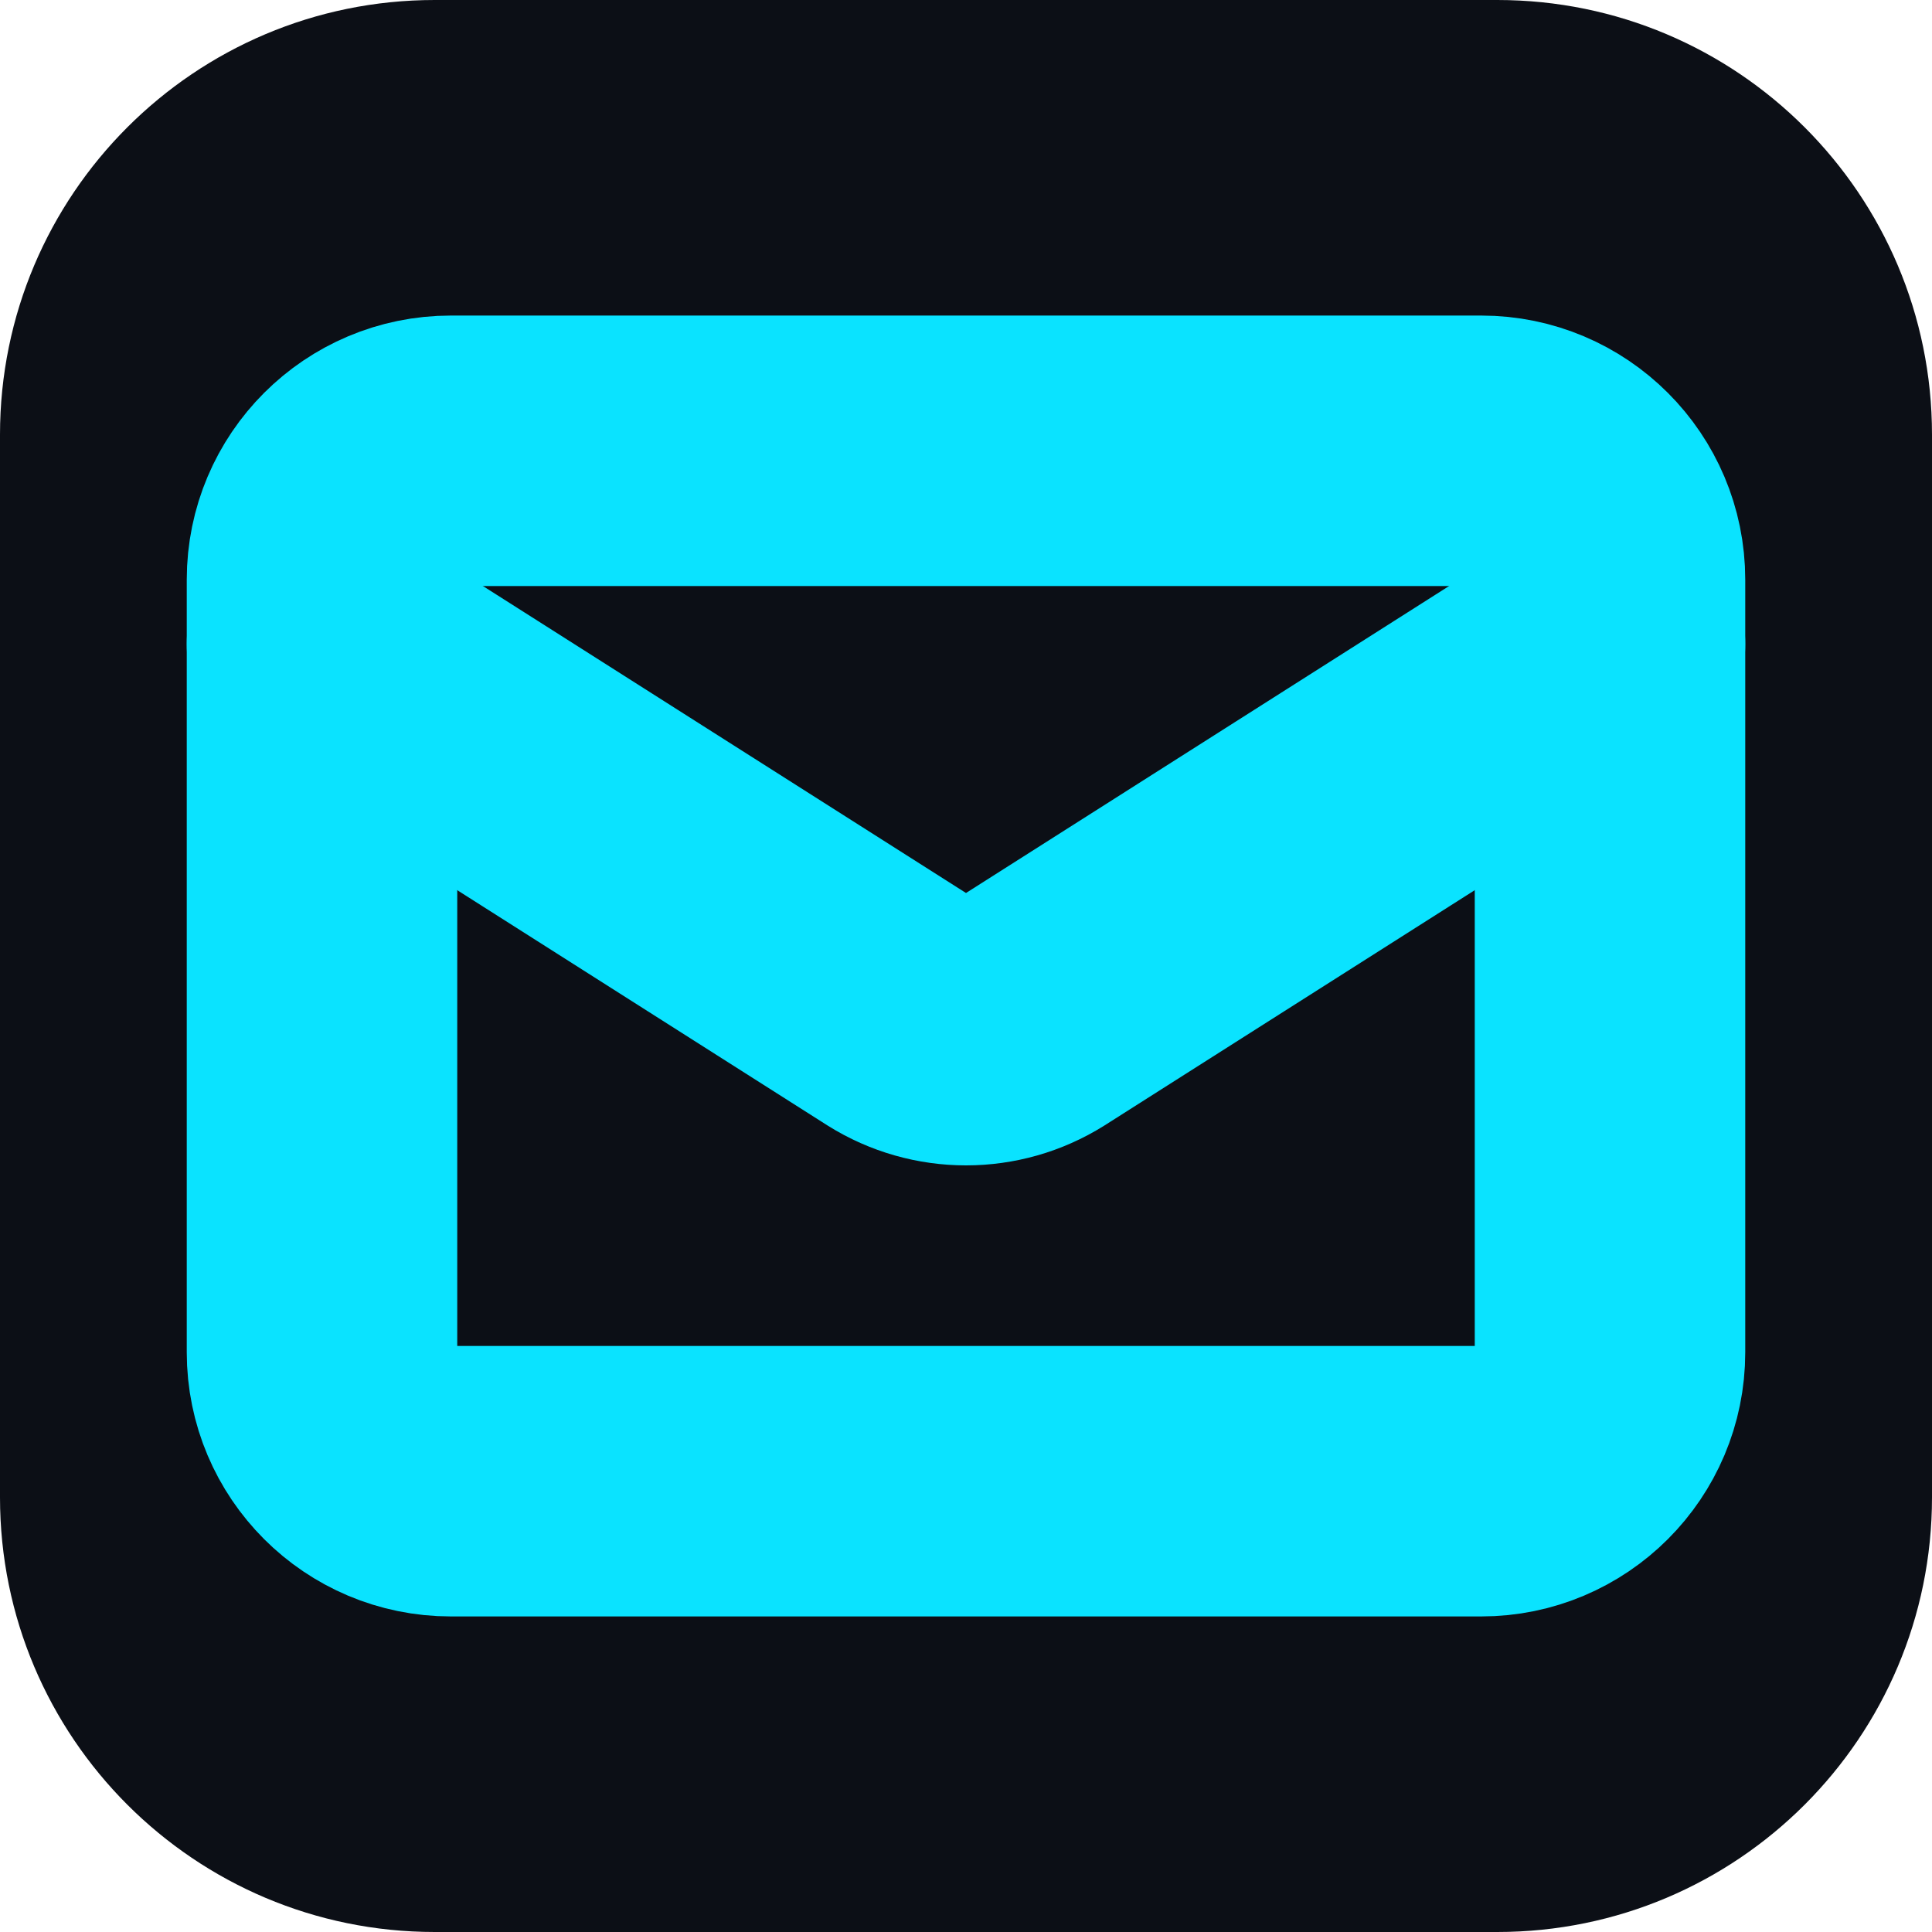
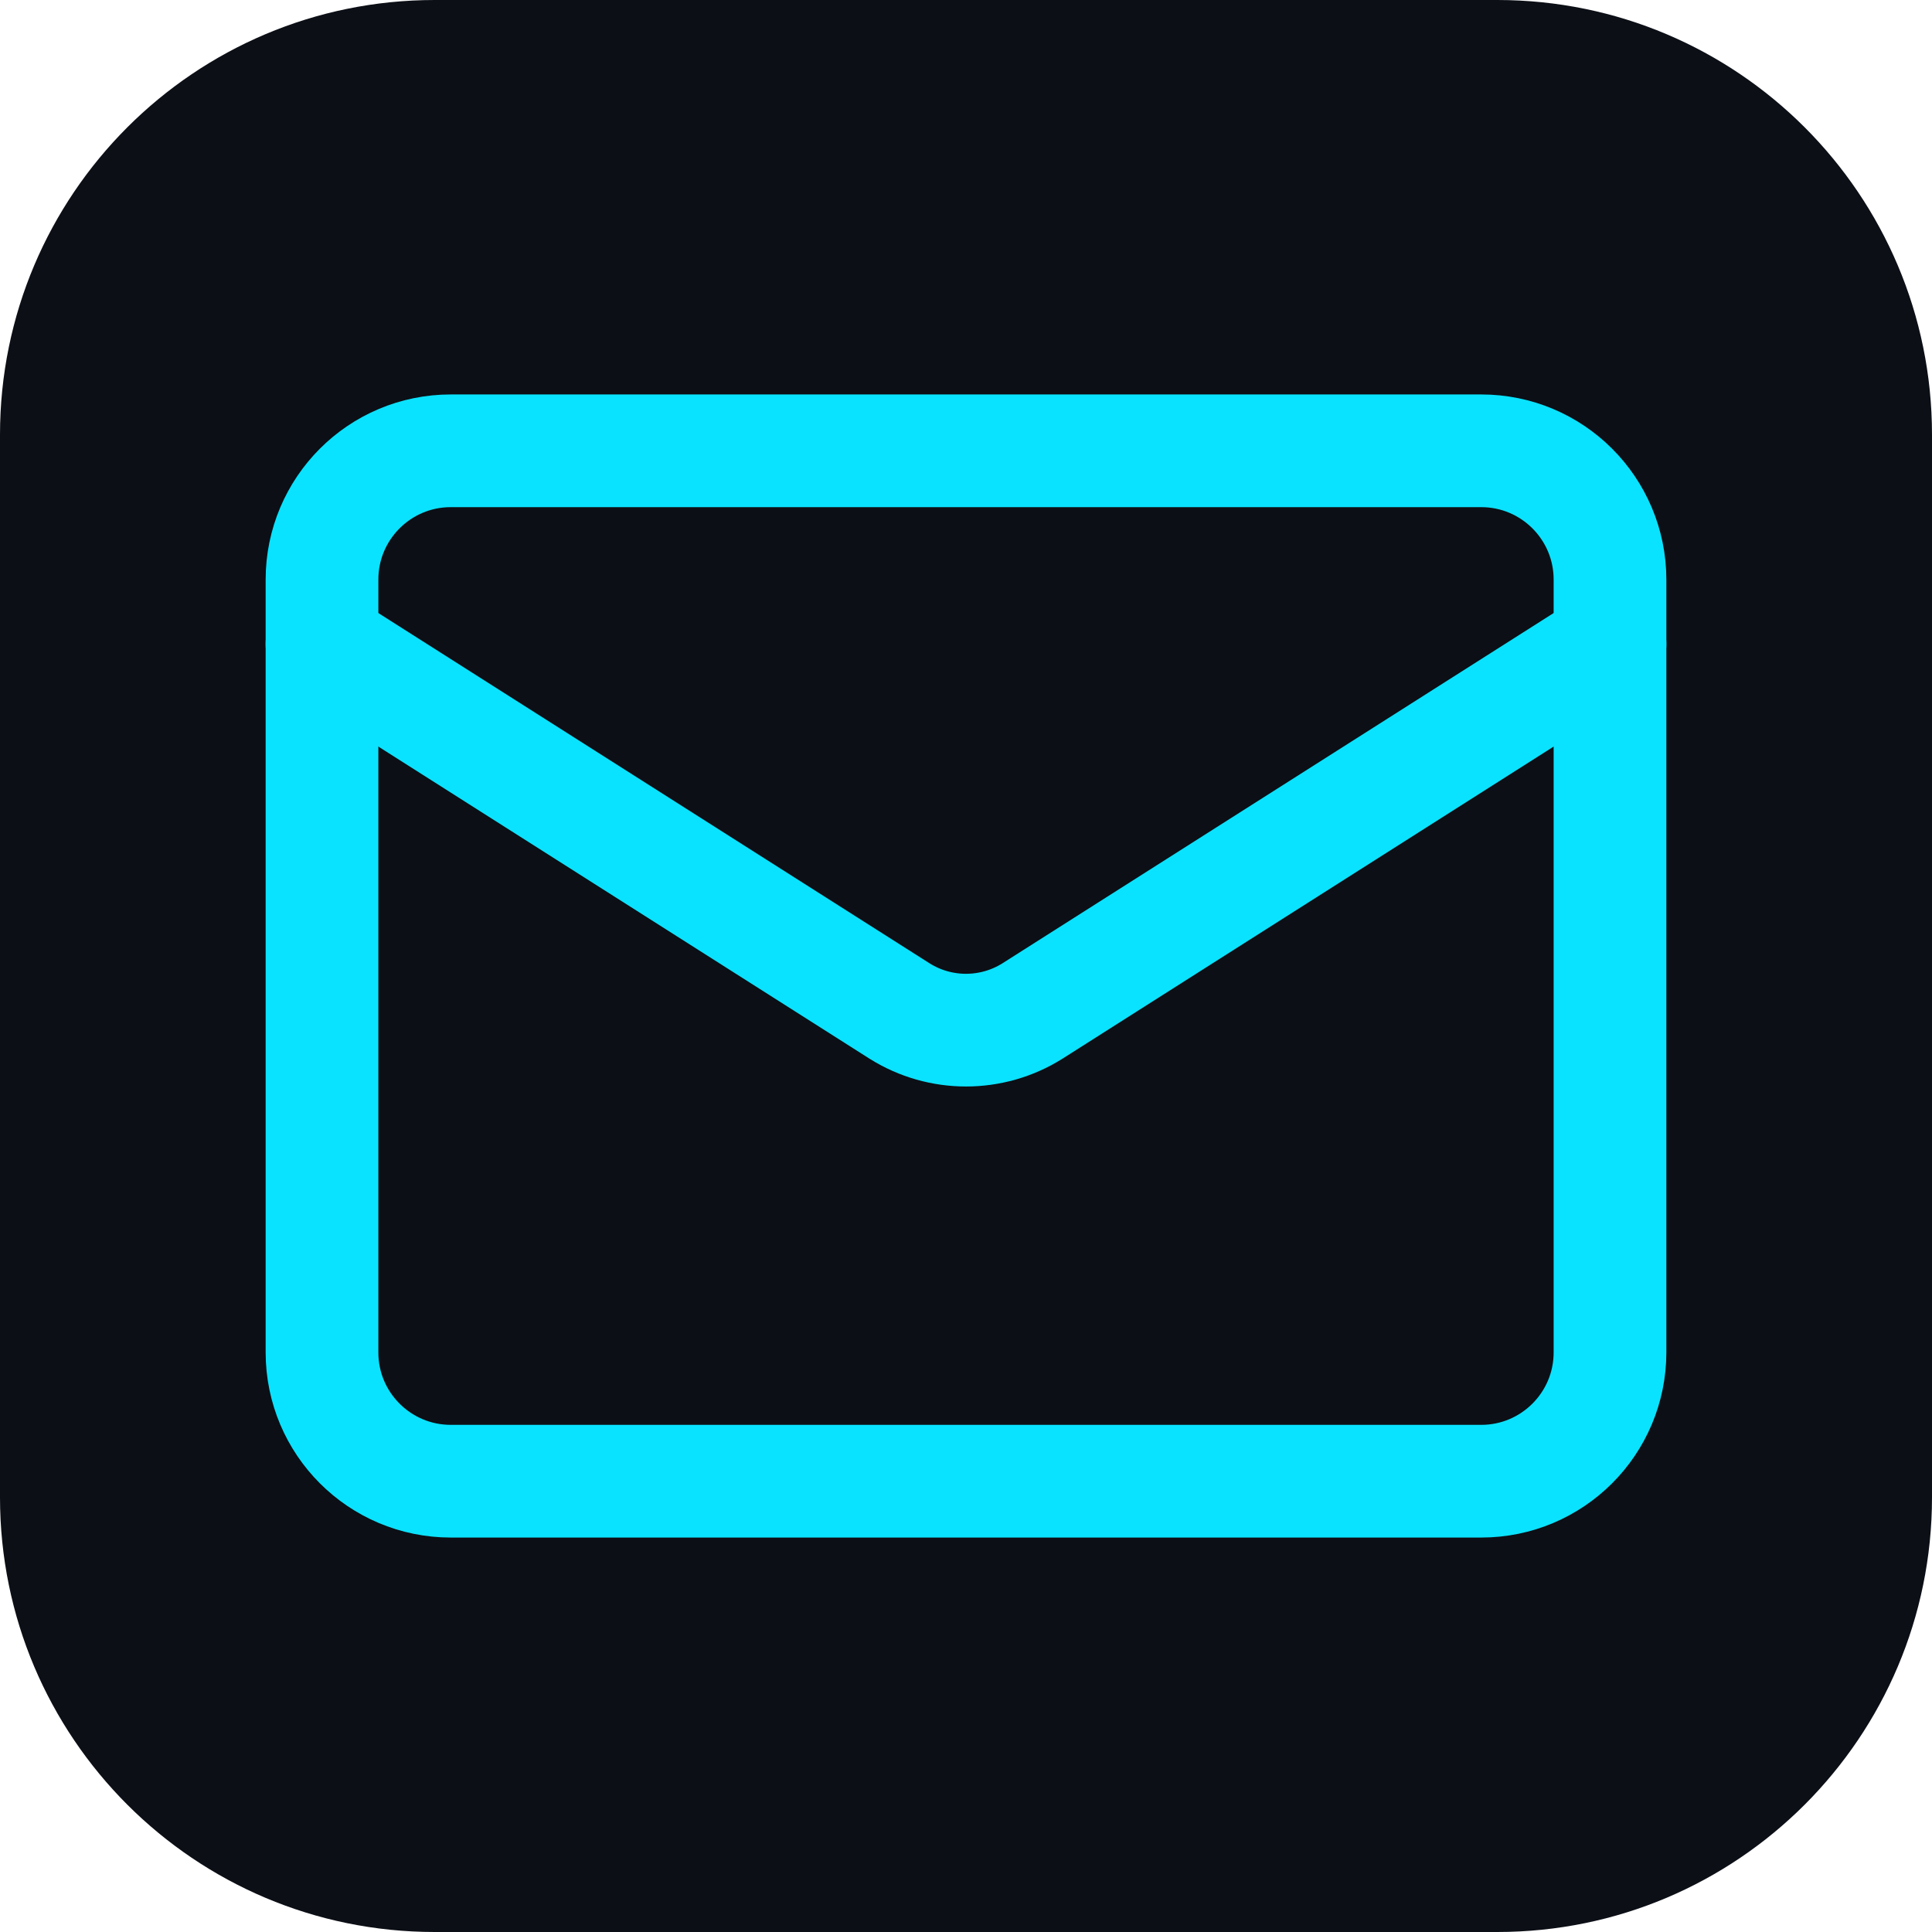
<svg xmlns="http://www.w3.org/2000/svg" viewBox="0 0 80 80" role="img" aria-label="alexol.io mail">
  <rect width="80" height="80" rx="18" fill="#0C0F16" />
-   <g fill="none" stroke="#0AE3FF" stroke-width="4.2" stroke-linecap="round" stroke-linejoin="round" transform="translate(8 8) scale(2.66667)">
+   <g fill="none" stroke="#0AE3FF" stroke-width="1.75" stroke-linecap="round" stroke-linejoin="round" transform="translate(8 8) scale(2.666667)">
    <rect width="20" height="16" x="2" y="4" rx="2" />
    <path d="m22 7-8.97 5.7a1.94 1.94 0 0 1-2.06 0L2 7" />
  </g>
</svg>
